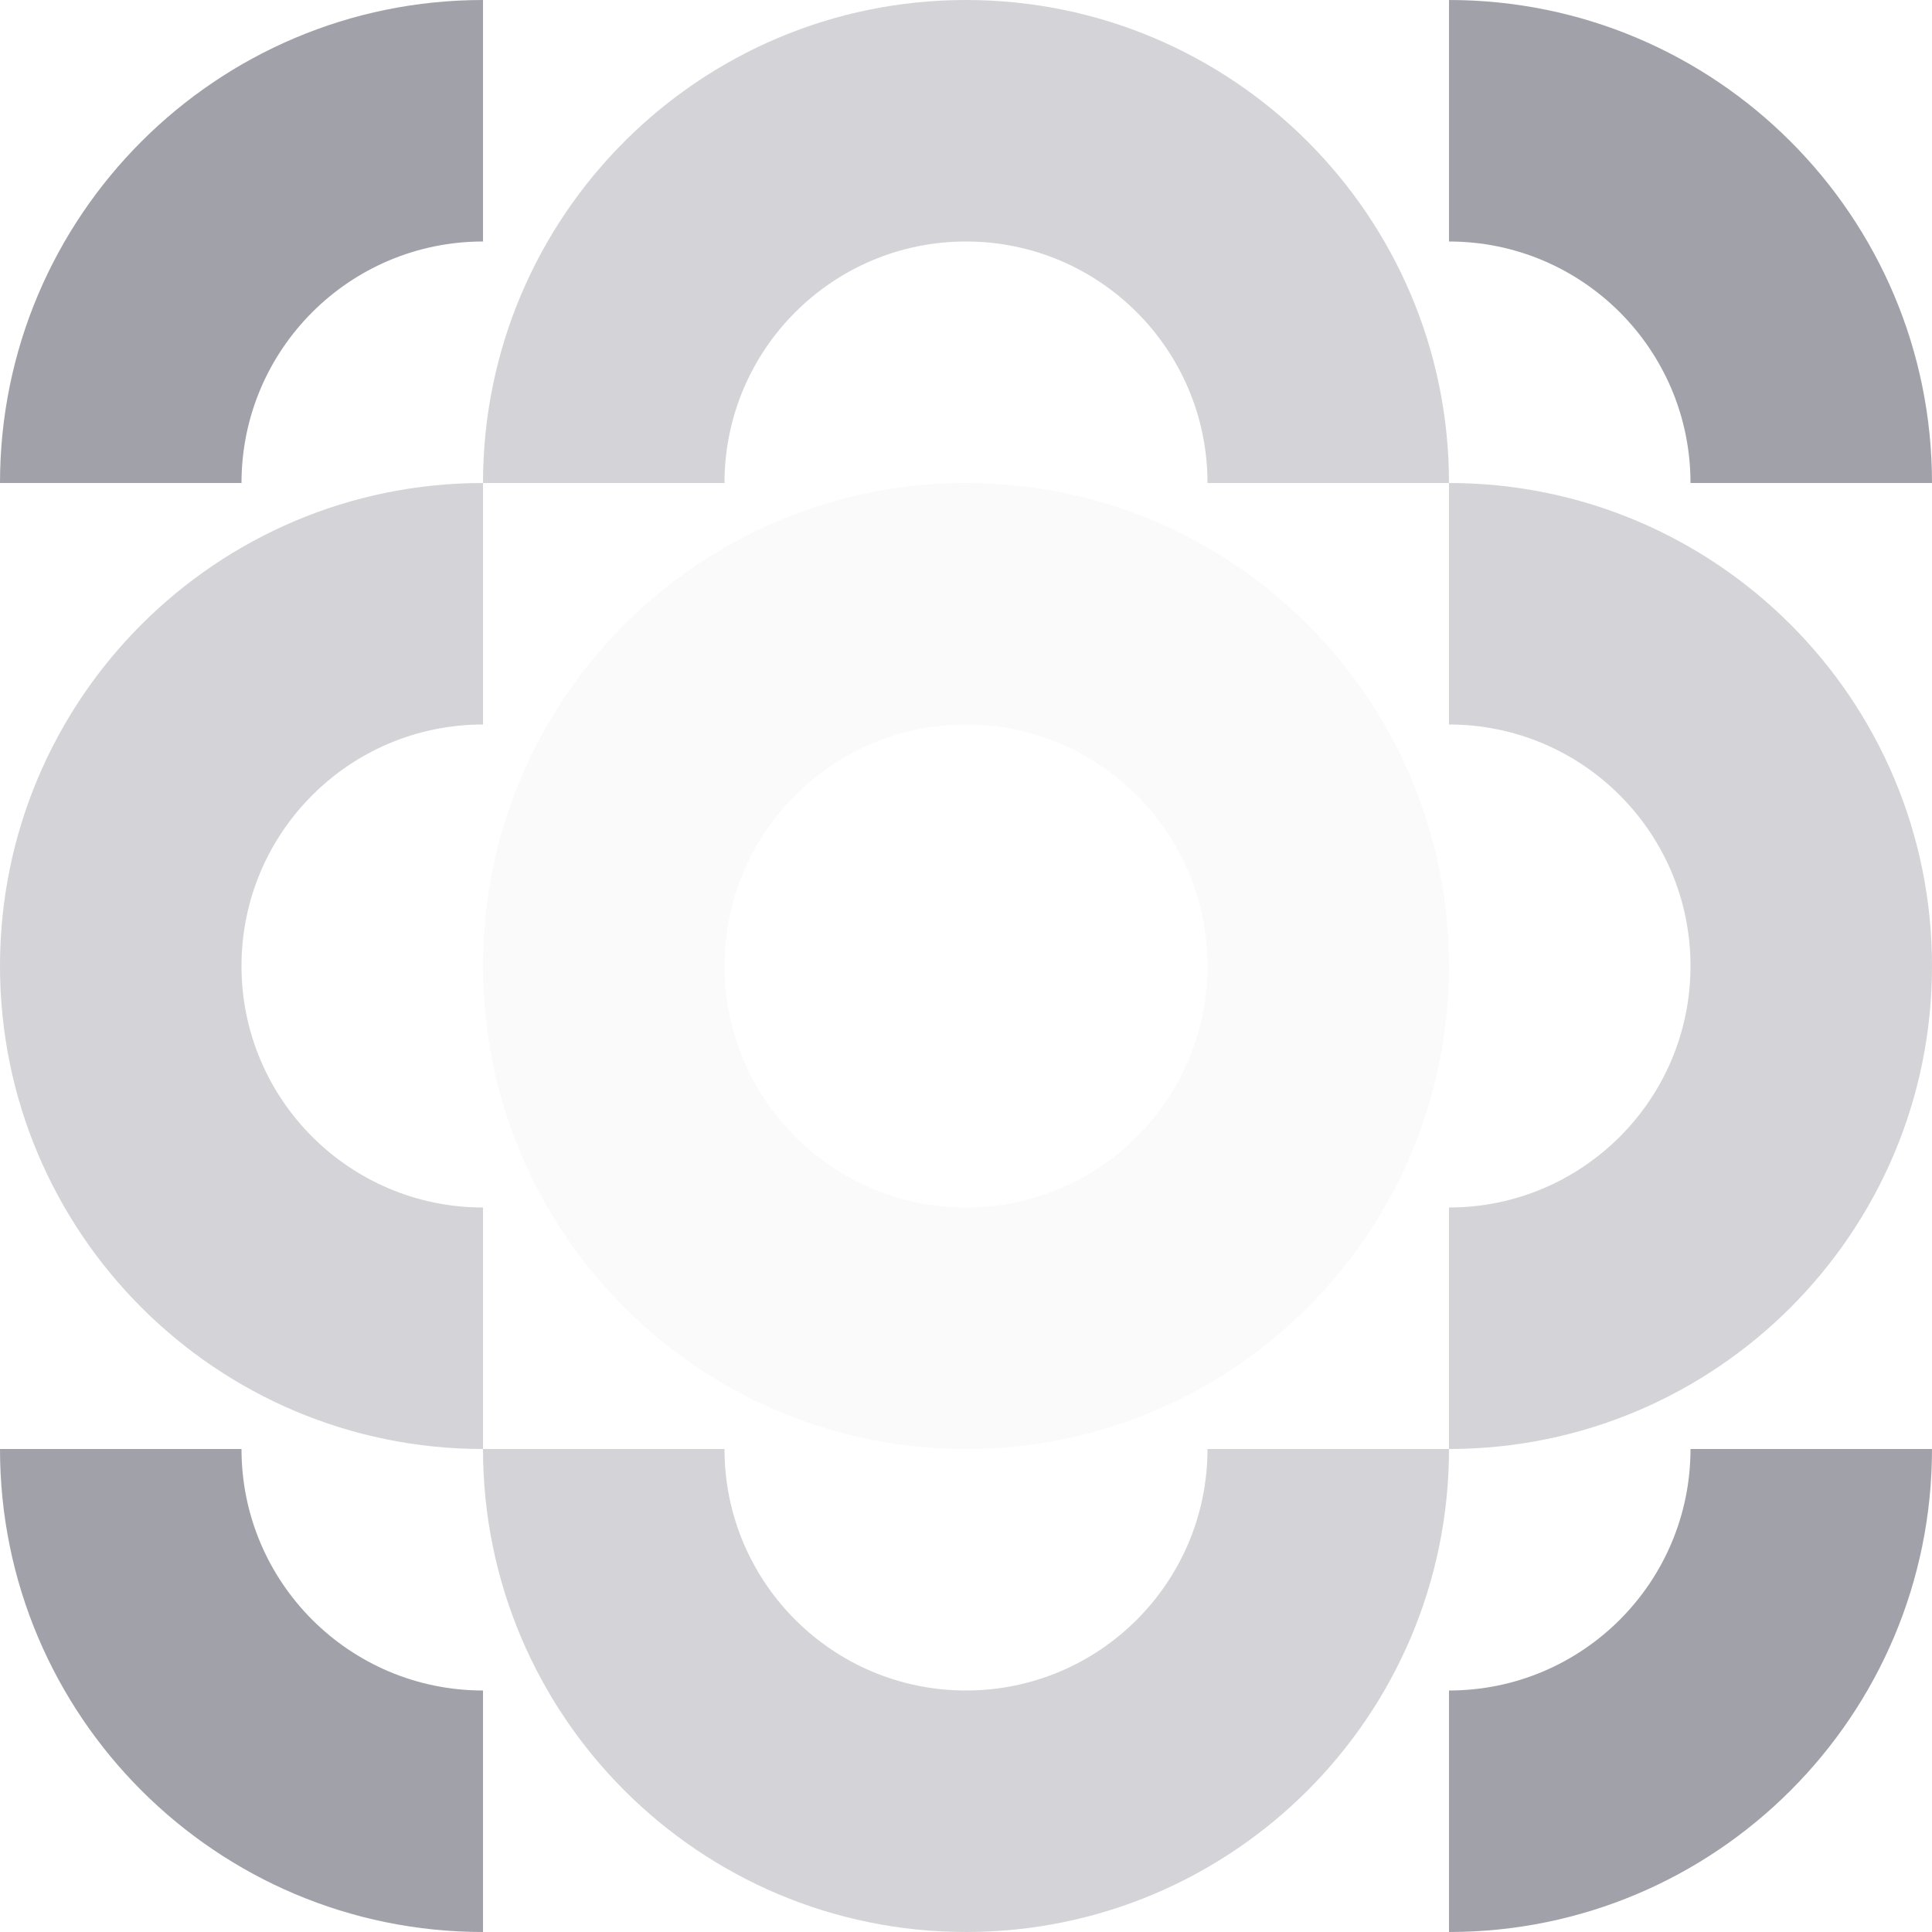
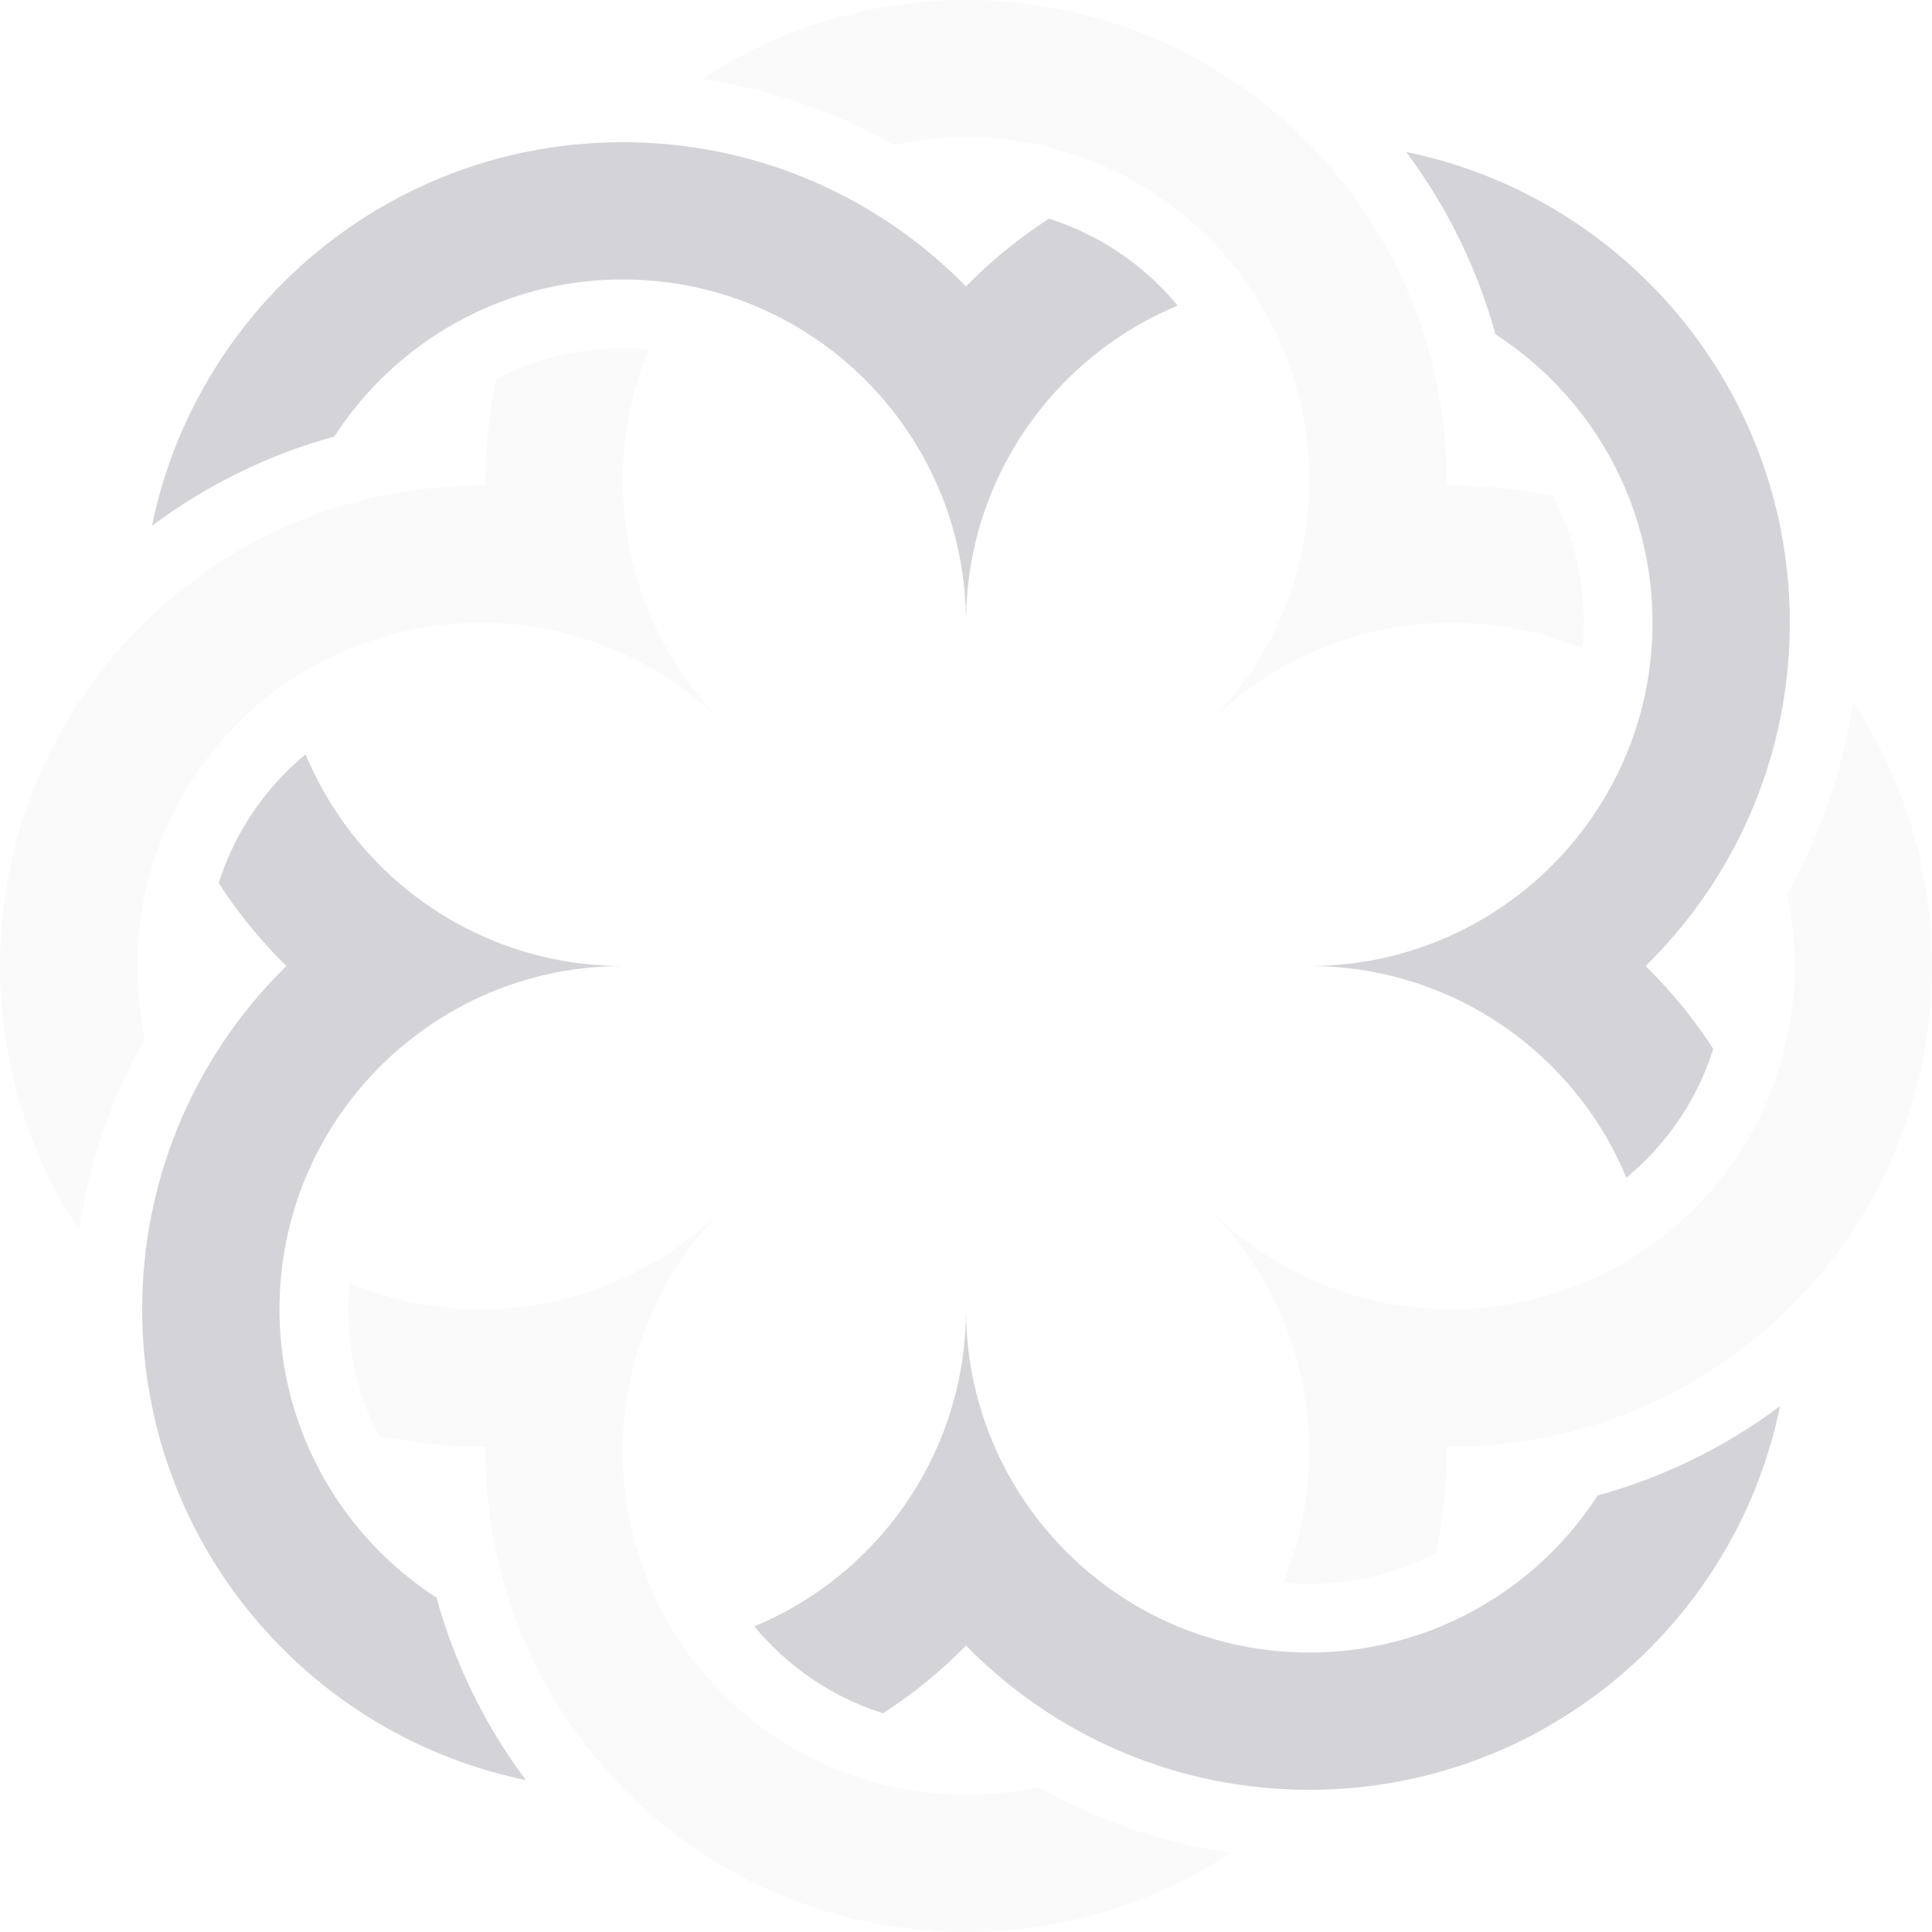
<svg xmlns="http://www.w3.org/2000/svg" width="200" height="200" viewBox="0 0 200 200" fill="none">
-   <path fill-rule="evenodd" clip-rule="evenodd" d="M100 150C127.614 150 150 127.614 150 100C150 72.386 127.614 50 100 50C72.386 50 50 72.386 50 100C50 127.614 72.386 150 100 150ZM100 125C113.807 125 125 113.807 125 100C125 86.193 113.807 75 100 75C86.193 75 75 86.193 75 100C75 113.807 86.193 125 100 125Z" fill="#FAFAFA" />
-   <path d="M50 50C22.386 50 2.00172e-06 72.386 7.94663e-07 100C-4.12393e-07 127.614 22.386 150 50 150V125C36.193 125 25 113.807 25 100C25 86.193 36.193 75 50 75V50Z" fill="#D4D4D8" />
-   <path d="M150 50C150 22.386 127.614 2.41411e-06 100 0C72.386 -2.41411e-06 50 22.386 50 50L75 50C75 36.193 86.193 25 100 25C113.807 25 125 36.193 125 50H150Z" fill="#D4D4D8" />
-   <path d="M150 150C177.614 150 200 127.614 200 100C200 72.386 177.614 50 150 50V75C163.807 75 175 86.193 175 100C175 113.807 163.807 125 150 125V150Z" fill="#D4D4D8" />
-   <path d="M50 150C50 177.614 72.386 200 100 200C127.614 200 150 177.614 150 150H125C125 163.807 113.807 175 100 175C86.193 175 75 163.807 75 150H50Z" fill="#D4D4D8" />
-   <path d="M25 50C25 36.193 36.193 25 50 25V1.39091e-06C22.386 1.83851e-07 2.00172e-06 22.386 7.94663e-07 50H25Z" fill="#A1A1AA" />
-   <path d="M150 25C163.807 25 175 36.193 175 50H200C200 22.386 177.614 3.24858e-06 150 8.34465e-07L150 25Z" fill="#A1A1AA" />
-   <path d="M175 150C175 163.807 163.807 175 150 175V200C177.614 200 200 177.614 200 150H175Z" fill="#A1A1AA" />
-   <path d="M50 175C36.193 175 25 163.807 25 150H0C0 177.614 22.386 200 50 200V175Z" fill="#A1A1AA" />
+   <path d="M100 64.466C100 58.622 101.411 53.107 103.911 48.244L103.911 48.243L103.928 48.211C105.198 45.746 106.747 43.45 108.535 41.363C112.141 37.152 116.716 33.795 121.914 31.636C121.346 30.952 120.742 30.288 120.101 29.646C116.762 26.307 112.799 23.972 108.587 22.642C106.178 24.197 103.912 25.955 101.813 27.891C101.691 28.003 101.571 28.116 101.45 28.229C100.957 28.693 100.474 29.167 100 29.65C99.526 29.167 99.043 28.693 98.55 28.229C96.35 26.159 93.962 24.287 91.413 22.642C88.849 20.986 86.122 19.56 83.262 18.392C77.524 16.049 71.25 14.746 64.675 14.719C64.606 14.719 64.536 14.719 64.466 14.719C61.031 14.719 57.676 15.067 54.437 15.73C35.009 19.707 19.707 35.009 15.73 54.437C21.509 50.112 27.926 47.029 34.61 45.189C37.347 40.959 40.959 37.347 45.189 34.61C47.932 32.836 50.936 31.428 54.13 30.459C57.401 29.466 60.871 28.932 64.466 28.932C66.626 28.932 68.742 29.125 70.796 29.494C73.329 29.95 75.77 30.674 78.086 31.636C83.284 33.795 87.859 37.152 91.465 41.363C93.261 43.459 94.816 45.767 96.089 48.244C96.231 48.52 96.369 48.797 96.504 49.077C98.745 53.733 100 58.953 100 64.466Z" fill="#D4D4D8" />
+   <path d="M125.126 74.874C129.259 70.741 134.156 67.839 139.362 66.168C139.558 66.105 139.755 66.044 139.952 65.985C142.418 65.24 144.949 64.769 147.498 64.572C153.025 64.145 158.634 65.006 163.836 67.155C163.919 66.27 163.961 65.373 163.961 64.466C163.961 59.744 162.81 55.29 160.772 51.371C157.934 50.76 155.053 50.399 152.163 50.289C152.034 50.284 151.905 50.28 151.775 50.276C151.099 50.255 150.422 50.248 149.745 50.255C149.752 49.578 149.745 48.901 149.724 48.225C149.632 45.206 149.267 42.193 148.629 39.228C147.986 36.244 147.067 33.307 145.87 30.459C143.47 24.744 139.954 19.387 135.325 14.719C135.275 14.669 135.226 14.62 135.177 14.571C132.748 12.141 130.13 10.016 127.37 8.194C110.82 -2.731 89.18 -2.731 72.63 8.194C79.775 9.223 86.492 11.58 92.52 15.005C97.446 13.95 102.554 13.95 107.48 15.005C110.675 15.69 113.794 16.819 116.738 18.392C119.753 20.003 122.584 22.079 125.126 24.621C126.654 26.149 128.013 27.781 129.204 29.494C130.674 31.608 131.888 33.846 132.845 36.164C134.994 41.366 135.855 46.975 135.428 52.502C135.215 55.254 134.683 57.986 133.832 60.638C133.737 60.933 133.638 61.227 133.536 61.52C131.828 66.397 129.025 70.975 125.126 74.874Z" fill="#FAFAFA" />
+   <path d="M135.534 100C141.378 100 146.893 101.411 151.756 103.911L151.789 103.928C154.254 105.198 156.55 106.747 158.637 108.535C162.848 112.141 166.205 116.716 168.364 121.914C169.048 121.346 169.712 120.742 170.354 120.101C173.693 116.762 176.028 112.799 177.358 108.587C175.713 106.038 173.841 103.65 171.771 101.45C171.307 100.957 170.833 100.474 170.35 100C170.833 99.526 171.307 99.043 171.771 98.55C173.841 96.35 175.713 93.962 177.358 91.413C179.014 88.849 180.44 86.122 181.608 83.262C183.951 77.524 185.254 71.25 185.281 64.675C185.281 64.606 185.281 64.536 185.281 64.466C185.281 61.031 184.933 57.676 184.27 54.437C180.293 35.009 164.991 19.707 145.563 15.73C149.888 21.509 152.971 27.926 154.811 34.61C159.041 37.347 162.653 40.959 165.39 45.189C167.164 47.932 168.572 50.936 169.541 54.13C170.534 57.401 171.068 60.871 171.068 64.466C171.068 66.626 170.875 68.742 170.506 70.796C170.05 73.329 169.326 75.77 168.364 78.086C166.205 83.284 162.848 87.859 158.637 91.465C156.541 93.261 154.233 94.816 151.756 96.089C151.48 96.231 151.203 96.369 150.923 96.504C146.267 98.745 141.047 100 135.534 100Z" fill="#D4D4D8" />
+   <path d="M125.126 125.126C129.259 129.259 132.161 134.156 133.832 139.362C133.895 139.558 133.956 139.755 134.015 139.952C134.76 142.418 135.231 144.949 135.428 147.498C135.855 153.025 134.994 158.634 132.845 163.836C133.73 163.919 134.627 163.961 135.534 163.961C140.256 163.961 144.71 162.81 148.629 160.772C149.24 157.934 149.601 155.052 149.711 152.163C149.716 152.034 149.72 151.905 149.724 151.775C149.745 151.099 149.752 150.422 149.745 149.745C150.422 149.752 151.099 149.745 151.775 149.724C154.794 149.632 157.807 149.267 160.772 148.629C163.756 147.986 166.693 147.066 169.541 145.87C175.256 143.47 180.613 139.954 185.281 135.325C185.33 135.275 185.38 135.226 185.429 135.177C187.859 132.748 189.984 130.13 191.806 127.37C202.731 110.82 202.731 89.18 191.806 72.63C190.777 79.775 188.42 86.492 184.995 92.52C186.05 97.446 186.05 102.554 184.995 107.48C184.31 110.675 183.181 113.794 181.608 116.738C179.997 119.753 177.921 122.584 175.379 125.126C173.851 126.654 172.219 128.013 170.506 129.204C168.392 130.674 166.154 131.888 163.836 132.845C158.634 134.994 153.025 135.855 147.498 135.428C144.746 135.215 142.014 134.683 139.362 133.832C139.067 133.737 138.773 133.638 138.48 133.536C133.603 131.828 129.025 129.025 125.126 125.126Z" fill="#FAFAFA" />
+   <path d="M100 135.534C100 141.378 98.589 146.893 96.089 151.756L96.072 151.789C94.802 154.254 93.253 156.55 91.465 158.637C87.859 162.848 83.284 166.205 78.086 168.364C78.654 169.048 79.258 169.712 79.899 170.354C83.238 173.693 87.201 176.028 91.413 177.358C93.948 175.722 96.324 173.861 98.514 171.805L98.55 171.771C99.043 171.307 99.526 170.833 100 170.35C100.474 170.833 100.957 171.307 101.45 171.771C103.65 173.841 106.038 175.713 108.587 177.358C111.151 179.014 113.878 180.44 116.738 181.608C122.476 183.951 128.75 185.254 135.325 185.281C135.394 185.281 135.464 185.281 135.534 185.281C138.969 185.281 142.324 184.933 145.563 184.27C164.991 180.293 180.293 164.991 184.27 145.563C178.491 149.888 172.074 152.971 165.39 154.811C162.653 159.041 159.041 162.653 154.811 165.39C152.068 167.164 149.064 168.572 145.87 169.541C142.599 170.534 139.129 171.068 135.534 171.068C133.374 171.068 131.258 170.875 129.204 170.506C126.671 170.05 124.23 169.326 121.914 168.364C116.716 166.205 112.141 162.848 108.535 158.637C106.739 156.541 105.184 154.233 103.911 151.756C103.769 151.48 103.631 151.203 103.496 150.923C101.255 146.267 100 141.047 100 135.534Z" fill="#D4D4D8" />
+   <path d="M74.874 125.126C70.741 129.259 65.844 132.161 60.638 133.832C60.442 133.895 60.245 133.956 60.048 134.015C57.582 134.76 55.051 135.231 52.502 135.428C46.975 135.855 41.366 134.994 36.164 132.845C36.081 133.73 36.039 134.627 36.039 135.534C36.039 140.256 37.19 144.71 39.228 148.629C42.193 149.267 45.206 149.632 48.225 149.724C48.901 149.745 49.578 149.752 50.255 149.745C50.248 150.422 50.255 151.099 50.276 151.775C50.368 154.794 50.733 157.807 51.371 160.772C52.014 163.756 52.934 166.693 54.13 169.541C56.53 175.256 60.046 180.613 64.675 185.281C64.725 185.33 64.774 185.38 64.823 185.429C67.252 187.859 69.871 189.984 72.63 191.806C89.18 202.731 110.82 202.731 127.37 191.806C120.225 190.778 113.508 188.42 107.48 184.995C102.554 186.05 97.446 186.05 92.52 184.994C89.325 184.31 86.206 183.181 83.262 181.608C80.247 179.997 77.416 177.921 74.874 175.379C73.346 173.851 71.987 172.219 70.796 170.506C69.326 168.392 68.112 166.154 67.155 163.836C65.006 158.634 64.145 153.025 64.572 147.498C64.785 144.746 65.317 142.014 66.168 139.362C66.263 139.067 66.362 138.773 66.464 138.48C68.172 133.603 70.975 129.025 74.874 125.126Z" fill="#FAFAFA" />
+   <path d="M41.363 108.535C43.459 106.739 45.767 105.184 48.244 103.911C48.52 103.769 48.797 103.631 49.077 103.496C53.733 101.255 58.953 100 64.466 100C58.622 100 53.107 98.589 48.244 96.089L48.243 96.089L48.211 96.072C45.746 94.802 43.45 93.253 41.363 91.465C37.152 87.859 33.795 83.284 31.636 78.086C30.952 78.654 30.288 79.258 29.646 79.899C26.307 83.238 23.972 87.201 22.642 91.413C23.777 93.172 25.021 94.855 26.363 96.452C26.965 97.169 27.588 97.868 28.229 98.55C28.693 99.043 29.167 99.526 29.65 100C29.167 100.474 28.693 100.957 28.229 101.45C26.159 103.65 24.287 106.038 22.642 108.587C20.986 111.151 19.56 113.878 18.392 116.738C16.049 122.476 14.746 128.75 14.719 135.324C14.719 135.394 14.719 135.464 14.719 135.534C14.719 138.969 15.067 142.324 15.73 145.563C19.707 164.991 35.009 180.293 54.437 184.27C50.112 178.491 47.029 172.074 45.189 165.39C40.959 162.653 37.347 159.041 34.61 154.811C32.835 152.067 31.428 149.064 30.459 145.87C29.466 142.599 28.932 139.129 28.932 135.534C28.932 133.374 29.125 131.258 29.494 129.204C29.95 126.671 30.674 124.23 31.636 121.914C33.795 116.716 37.152 112.141 41.363 108.535Z" fill="#D4D4D8" />
+   <path d="M52.502 64.572C55.254 64.785 57.986 65.317 60.638 66.168C60.933 66.263 61.227 66.362 61.52 66.464C66.397 68.172 70.975 70.975 74.874 74.874C70.741 70.741 67.839 65.844 66.168 60.638C66.105 60.442 66.044 60.245 65.985 60.048C65.24 57.582 64.769 55.051 64.572 52.502C64.145 46.975 65.006 41.366 67.155 36.164C66.27 36.081 65.373 36.039 64.466 36.039C59.744 36.039 55.29 37.19 51.371 39.228C50.733 42.193 50.368 45.206 50.276 48.225C50.255 48.901 50.248 49.578 50.255 50.255C49.578 50.248 48.901 50.255 48.225 50.276C45.206 50.368 42.193 50.733 39.228 51.371C36.243 52.014 33.307 52.934 30.459 54.13C24.744 56.531 19.387 60.046 14.719 64.675C14.669 64.725 14.62 64.774 14.571 64.823C12.141 67.252 10.016 69.871 8.194 72.63C-2.731 89.18 -2.731 110.82 8.194 127.37C9.222 120.225 11.58 113.508 15.005 107.48C13.95 102.554 13.95 97.446 15.005 92.52C15.69 89.325 16.819 86.206 18.392 83.262C20.003 80.247 22.079 77.416 24.621 74.874C26.149 73.346 27.781 71.987 29.494 70.796C31.608 69.326 33.846 68.112 36.164 67.155C41.366 65.006 46.975 64.145 52.502 64.572Z" fill="#FAFAFA" />
</svg>
